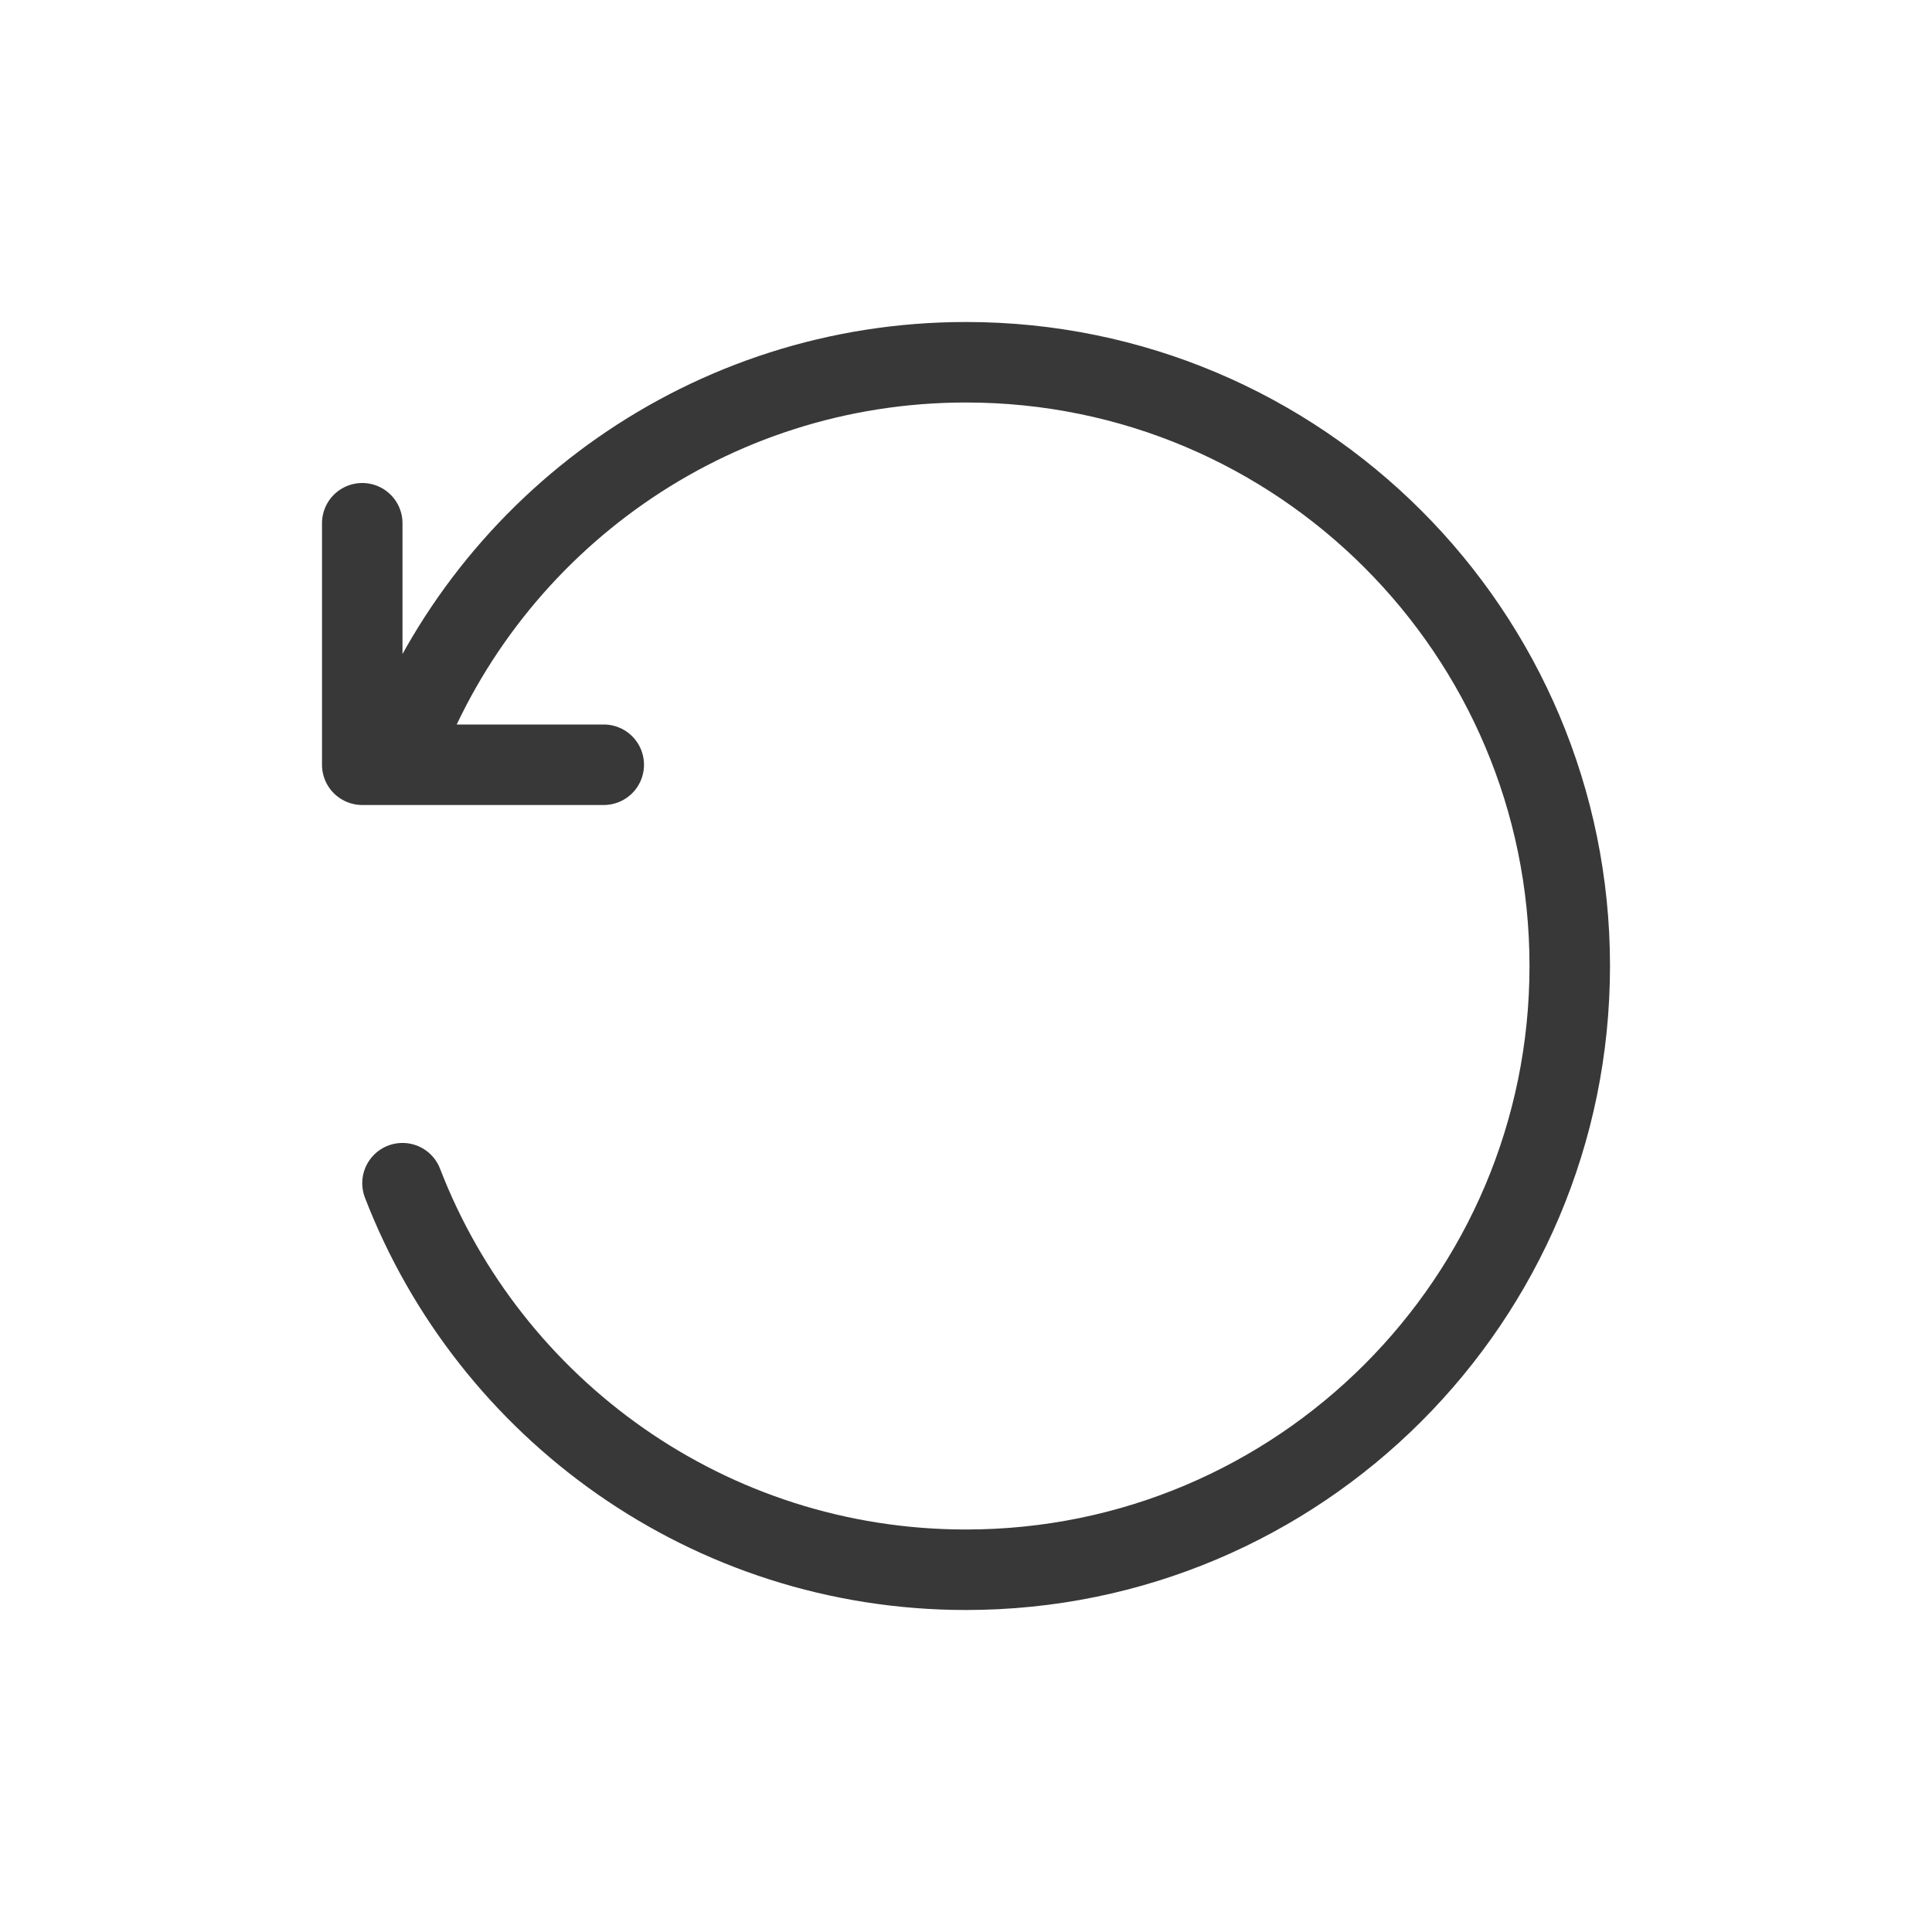
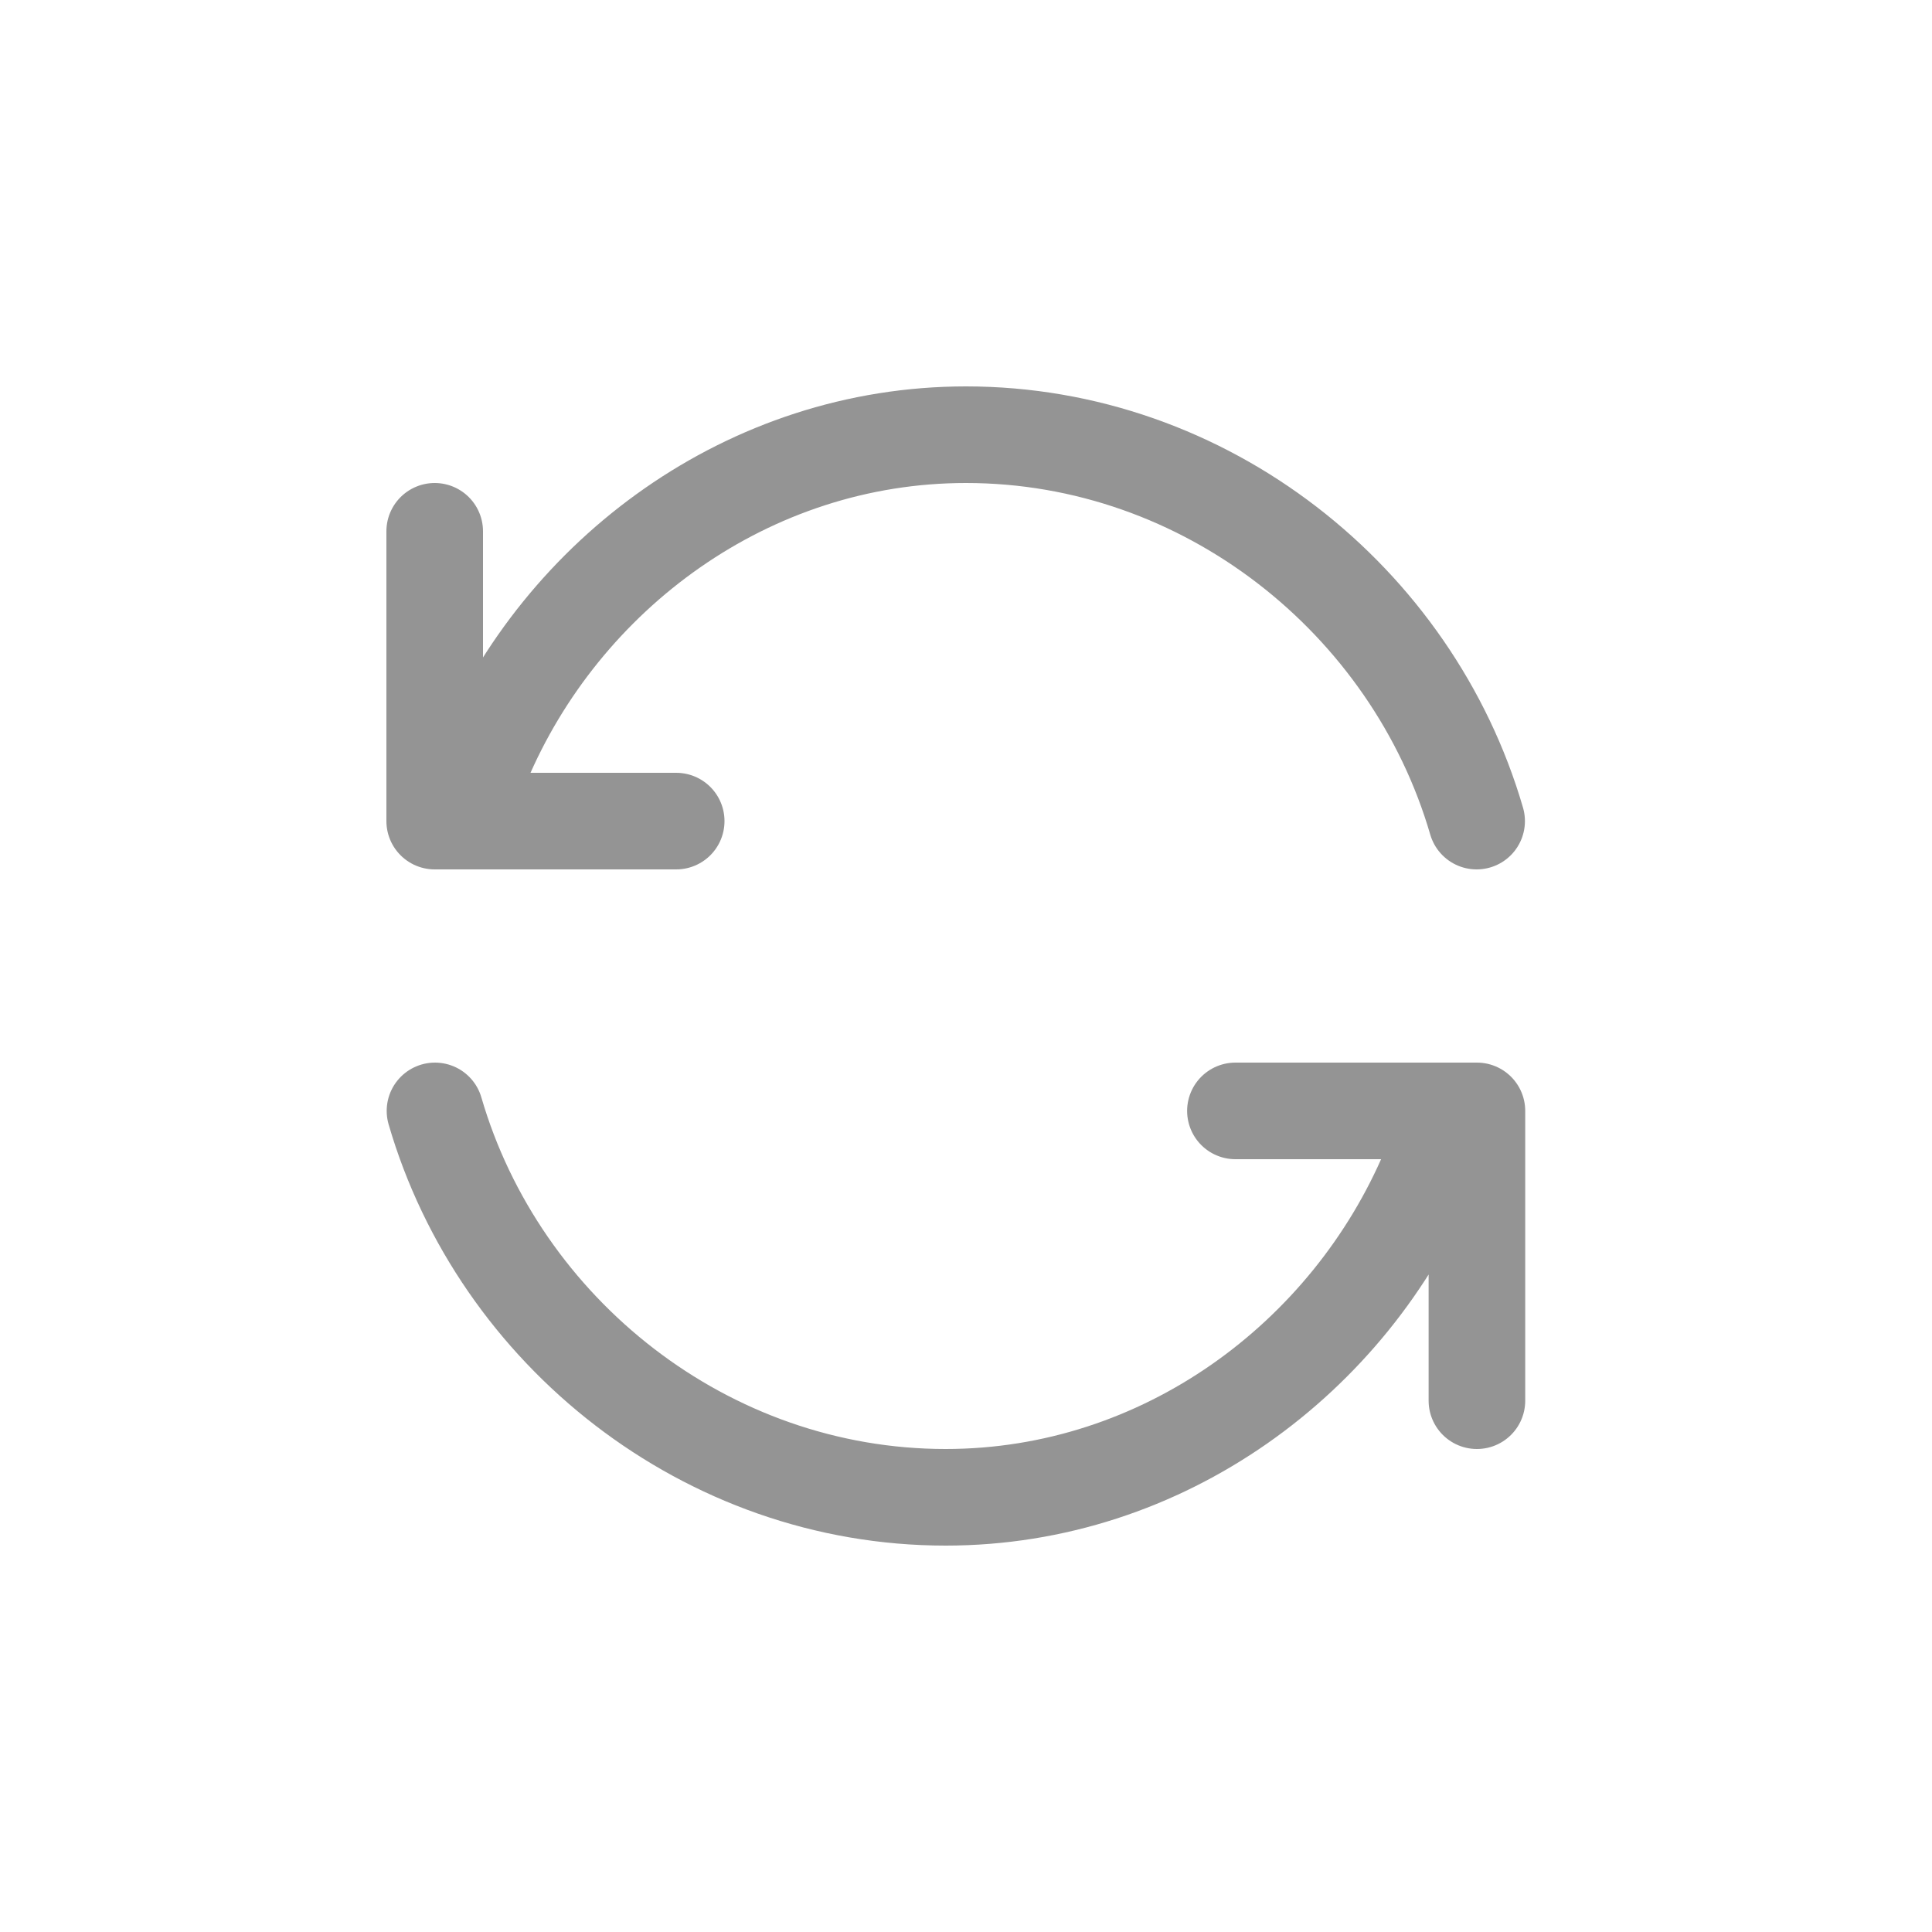
- <svg xmlns="http://www.w3.org/2000/svg" width="24" height="24" viewBox="0 0 24 24" fill="none">
-   <path d="M5 9.302C6.083 6.493 8.809 4.5 12 4.5C16.142 4.5 19.5 7.858 19.5 12C19.5 16.142 16.142 19.5 12 19.5C8.809 19.5 6.083 17.507 5 14.698M7.5 9.5H4.5V6.5" stroke="#383838" stroke-linecap="round" stroke-linejoin="round" />
+ <svg xmlns="http://www.w3.org/2000/svg" width="20" height="20" viewBox="0 0 20 20" fill="none">
+   <path d="M4.993 7.894C5.816 5.941 7.748 4.5 10 4.5C12.48 4.5 14.62 6.212 15.286 8.5M4.5 5.5V8.5H7" stroke="#949494" stroke-linecap="round" stroke-linejoin="round" />
+   <path d="M14.796 12.106C13.973 14.059 12.041 15.5 9.789 15.5C7.309 15.5 5.169 13.789 4.503 11.5M15.289 14.5V11.5H12.789" stroke="#949494" stroke-linecap="round" stroke-linejoin="round" />
</svg>
